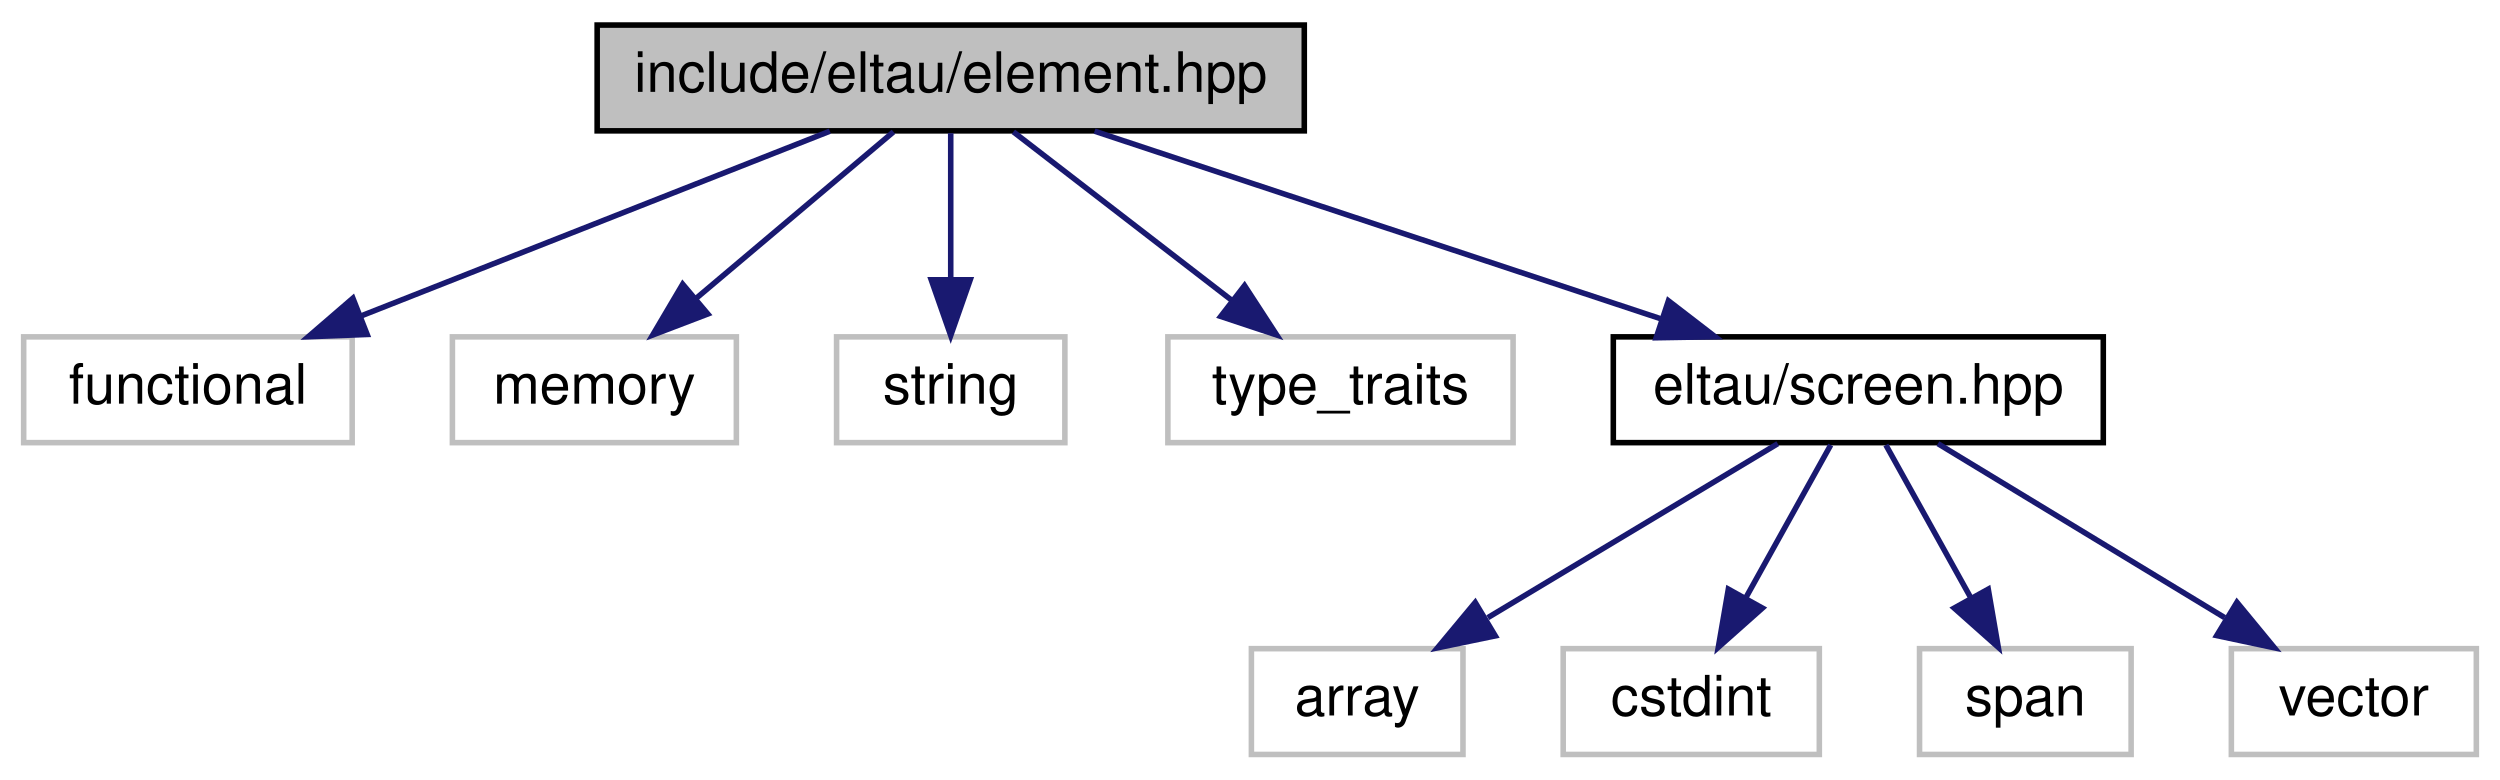
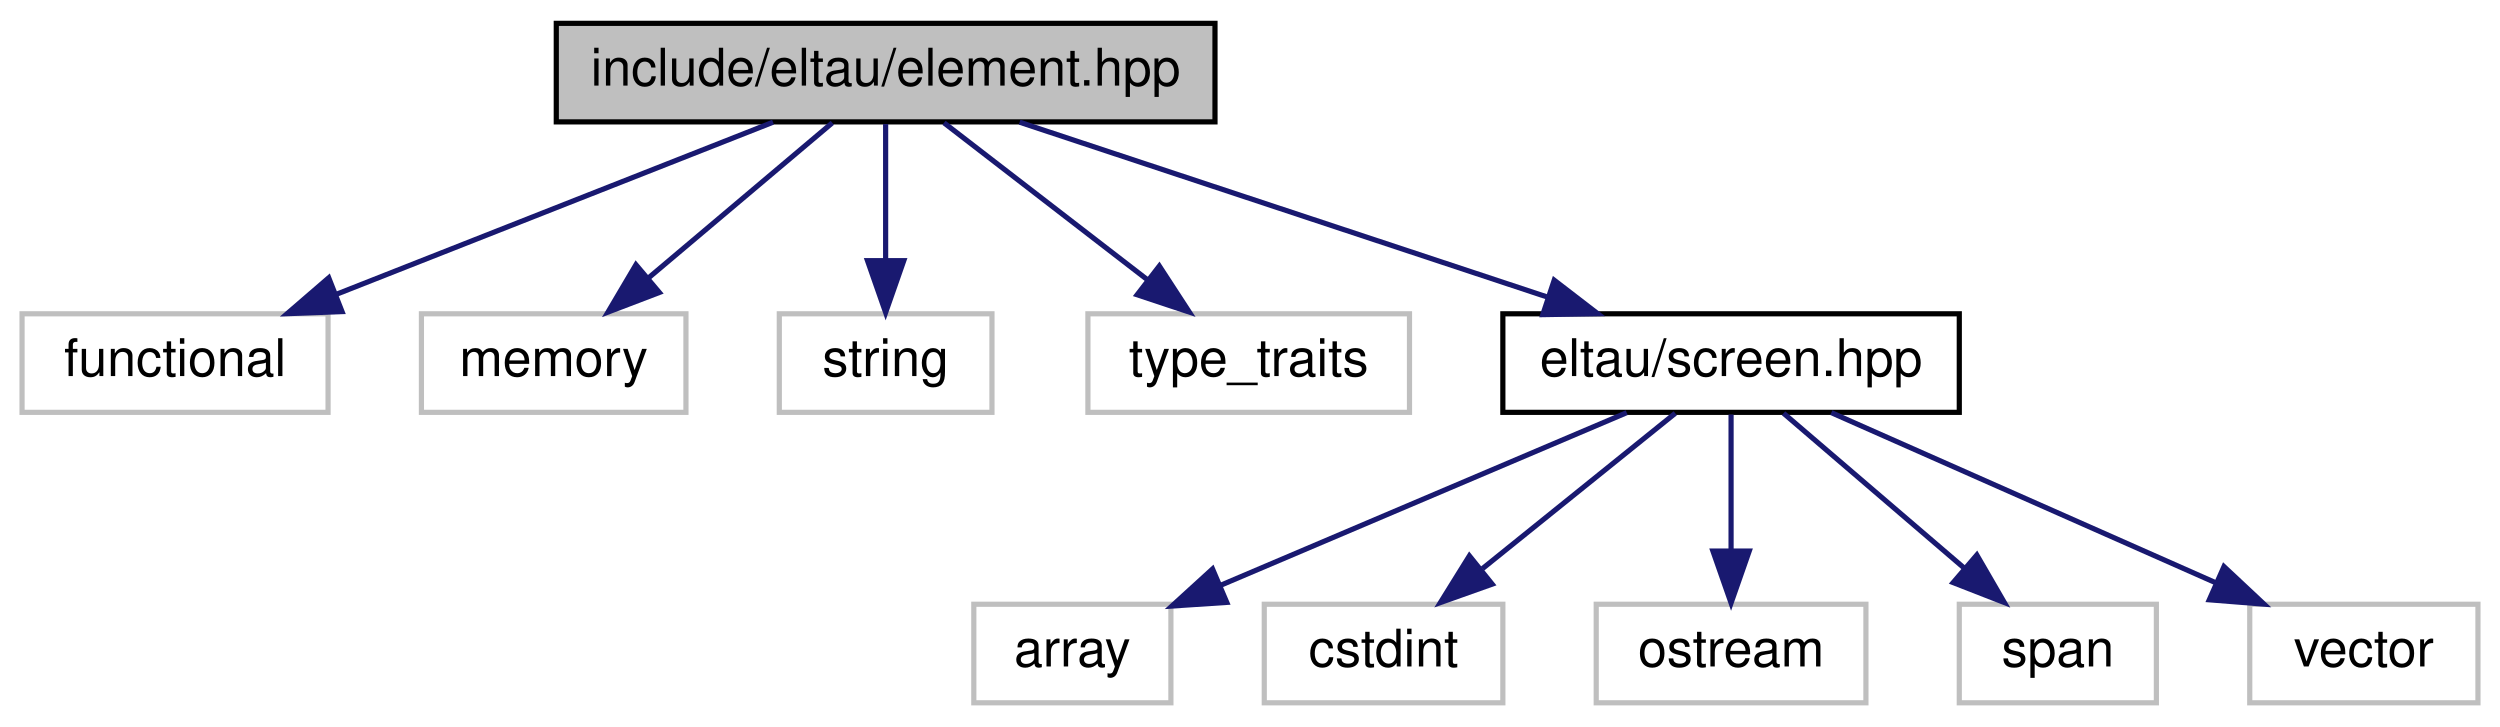
- <svg xmlns="http://www.w3.org/2000/svg" xmlns:xlink="http://www.w3.org/1999/xlink" width="449pt" height="140pt" viewBox="0.00 0.00 448.50 140.00">
+ <svg xmlns="http://www.w3.org/2000/svg" xmlns:xlink="http://www.w3.org/1999/xlink" width="482pt" height="140pt" viewBox="0.00 0.00 481.50 140.00">
  <g id="graph0" class="graph" transform="scale(1 1) rotate(0) translate(4 136)">
    <g id="node1" class="node">
      <g id="a_node1">
        <a xlink:title=" ">
          <polygon fill="#bfbfbf" stroke="black" points="103,-112.5 103,-131.5 230,-131.5 230,-112.5 103,-112.5" />
          <text text-anchor="middle" x="166.5" y="-119.5" font-family="Helvetica,sans-Serif" font-size="10.00">include/eltau/element.hpp</text>
        </a>
      </g>
    </g>
    <g id="node2" class="node">
      <g id="a_node2">
        <a xlink:title=" ">
          <polygon fill="none" stroke="#bfbfbf" points="0,-56.5 0,-75.5 59,-75.5 59,-56.5 0,-56.5" />
          <text text-anchor="middle" x="29.5" y="-63.5" font-family="Helvetica,sans-Serif" font-size="10.00">functional</text>
        </a>
      </g>
    </g>
    <g id="edge1" class="edge">
      <path fill="none" stroke="midnightblue" d="M144.79,-112.44C122.15,-103.52 86.43,-89.44 60.75,-79.32" />
      <polygon fill="midnightblue" stroke="midnightblue" points="61.69,-75.93 51.11,-75.52 59.13,-82.44 61.69,-75.93" />
    </g>
    <g id="node3" class="node">
      <g id="a_node3">
        <a xlink:title=" ">
          <polygon fill="none" stroke="#bfbfbf" points="77,-56.5 77,-75.5 128,-75.5 128,-56.5 77,-56.5" />
          <text text-anchor="middle" x="102.5" y="-63.5" font-family="Helvetica,sans-Serif" font-size="10.00">memory</text>
        </a>
      </g>
    </g>
    <g id="edge2" class="edge">
      <path fill="none" stroke="midnightblue" d="M156.22,-112.32C146.66,-104.26 132.22,-92.08 120.72,-82.37" />
      <polygon fill="midnightblue" stroke="midnightblue" points="122.87,-79.61 112.97,-75.83 118.36,-84.96 122.87,-79.61" />
    </g>
    <g id="node4" class="node">
      <g id="a_node4">
        <a xlink:title=" ">
          <polygon fill="none" stroke="#bfbfbf" points="146,-56.5 146,-75.5 187,-75.5 187,-56.5 146,-56.5" />
          <text text-anchor="middle" x="166.5" y="-63.5" font-family="Helvetica,sans-Serif" font-size="10.00">string</text>
        </a>
      </g>
    </g>
    <g id="edge3" class="edge">
      <path fill="none" stroke="midnightblue" d="M166.5,-112.08C166.5,-105.01 166.5,-94.86 166.5,-85.99" />
      <polygon fill="midnightblue" stroke="midnightblue" points="170,-85.75 166.5,-75.75 163,-85.75 170,-85.75" />
    </g>
    <g id="node5" class="node">
      <g id="a_node5">
        <a xlink:title=" ">
          <polygon fill="none" stroke="#bfbfbf" points="205.5,-56.5 205.5,-75.5 267.5,-75.5 267.5,-56.5 205.5,-56.5" />
          <text text-anchor="middle" x="236.5" y="-63.5" font-family="Helvetica,sans-Serif" font-size="10.00">type_traits</text>
        </a>
      </g>
    </g>
    <g id="edge4" class="edge">
      <path fill="none" stroke="midnightblue" d="M177.75,-112.32C188.3,-104.18 204.3,-91.84 216.94,-82.09" />
      <polygon fill="midnightblue" stroke="midnightblue" points="219.27,-84.71 225.05,-75.83 214.99,-79.17 219.27,-84.71" />
    </g>
    <g id="node6" class="node">
      <g id="a_node6">
        <a xlink:href="screen_8hpp.html" target="_top" xlink:title=" ">
          <polygon fill="none" stroke="black" points="285.5,-56.5 285.5,-75.5 373.5,-75.5 373.5,-56.5 285.5,-56.5" />
          <text text-anchor="middle" x="329.5" y="-63.5" font-family="Helvetica,sans-Serif" font-size="10.00">eltau/screen.hpp</text>
        </a>
      </g>
    </g>
    <g id="edge5" class="edge">
      <path fill="none" stroke="midnightblue" d="M192.33,-112.44C219.75,-103.36 263.28,-88.94 293.93,-78.78" />
      <polygon fill="midnightblue" stroke="midnightblue" points="295.4,-81.98 303.79,-75.52 293.2,-75.34 295.4,-81.98" />
    </g>
    <g id="node7" class="node">
      <g id="a_node7">
        <a xlink:title=" ">
-           <polygon fill="none" stroke="#bfbfbf" points="220.5,-0.5 220.5,-19.5 258.5,-19.5 258.5,-0.5 220.5,-0.5" />
-           <text text-anchor="middle" x="239.5" y="-7.5" font-family="Helvetica,sans-Serif" font-size="10.00">array</text>
+           <polygon fill="none" stroke="#bfbfbf" points="183.5,-0.5 183.5,-19.5 221.5,-19.5 221.5,-0.5 183.5,-0.5" />
+           <text text-anchor="middle" x="202.5" y="-7.5" font-family="Helvetica,sans-Serif" font-size="10.00">array</text>
        </a>
      </g>
    </g>
    <g id="edge6" class="edge">
-       <path fill="none" stroke="midnightblue" d="M315.04,-56.32C301,-47.9 279.45,-34.97 262.96,-25.07" />
-       <polygon fill="midnightblue" stroke="midnightblue" points="264.3,-21.8 253.92,-19.65 260.7,-27.8 264.3,-21.8" />
+       <path fill="none" stroke="midnightblue" d="M309.38,-56.44C288.23,-47.45 254.79,-33.23 230.95,-23.1" />
+       <polygon fill="midnightblue" stroke="midnightblue" points="232.27,-19.86 221.7,-19.16 229.53,-26.3 232.27,-19.86" />
    </g>
    <g id="node8" class="node">
      <g id="a_node8">
        <a xlink:title=" ">
-           <polygon fill="none" stroke="#bfbfbf" points="276.5,-0.5 276.5,-19.5 322.5,-19.5 322.5,-0.5 276.5,-0.5" />
-           <text text-anchor="middle" x="299.5" y="-7.5" font-family="Helvetica,sans-Serif" font-size="10.00">cstdint</text>
+           <polygon fill="none" stroke="#bfbfbf" points="239.5,-0.5 239.5,-19.5 285.5,-19.5 285.5,-0.5 239.5,-0.5" />
+           <text text-anchor="middle" x="262.5" y="-7.5" font-family="Helvetica,sans-Serif" font-size="10.00">cstdint</text>
        </a>
      </g>
    </g>
    <g id="edge7" class="edge">
-       <path fill="none" stroke="midnightblue" d="M324.55,-56.08C320.4,-48.61 314.35,-37.72 309.23,-28.52" />
-       <polygon fill="midnightblue" stroke="midnightblue" points="312.28,-26.79 304.36,-19.75 306.16,-30.19 312.28,-26.79" />
+       <path fill="none" stroke="midnightblue" d="M318.74,-56.32C308.73,-48.26 293.61,-36.08 281.57,-26.37" />
+       <polygon fill="midnightblue" stroke="midnightblue" points="283.44,-23.38 273.46,-19.83 279.05,-28.83 283.44,-23.38" />
    </g>
    <g id="node9" class="node">
      <g id="a_node9">
        <a xlink:title=" ">
-           <polygon fill="none" stroke="#bfbfbf" points="340.5,-0.5 340.5,-19.5 378.5,-19.5 378.5,-0.5 340.5,-0.5" />
-           <text text-anchor="middle" x="359.5" y="-7.5" font-family="Helvetica,sans-Serif" font-size="10.00">span</text>
+           <polygon fill="none" stroke="#bfbfbf" points="303.5,-0.5 303.5,-19.5 355.5,-19.5 355.5,-0.5 303.5,-0.5" />
+           <text text-anchor="middle" x="329.5" y="-7.5" font-family="Helvetica,sans-Serif" font-size="10.00">ostream</text>
        </a>
      </g>
    </g>
    <g id="edge8" class="edge">
-       <path fill="none" stroke="midnightblue" d="M334.45,-56.08C338.6,-48.61 344.65,-37.72 349.77,-28.52" />
-       <polygon fill="midnightblue" stroke="midnightblue" points="352.84,-30.19 354.64,-19.75 346.72,-26.79 352.84,-30.19" />
+       <path fill="none" stroke="midnightblue" d="M329.5,-56.08C329.5,-49.01 329.5,-38.86 329.5,-29.99" />
+       <polygon fill="midnightblue" stroke="midnightblue" points="333,-29.75 329.5,-19.75 326,-29.75 333,-29.75" />
    </g>
    <g id="node10" class="node">
      <g id="a_node10">
        <a xlink:title=" ">
-           <polygon fill="none" stroke="#bfbfbf" points="396.5,-0.5 396.5,-19.5 440.5,-19.5 440.5,-0.5 396.5,-0.5" />
-           <text text-anchor="middle" x="418.5" y="-7.5" font-family="Helvetica,sans-Serif" font-size="10.00">vector</text>
+           <polygon fill="none" stroke="#bfbfbf" points="373.5,-0.5 373.5,-19.5 411.5,-19.5 411.5,-0.5 373.5,-0.5" />
+           <text text-anchor="middle" x="392.5" y="-7.5" font-family="Helvetica,sans-Serif" font-size="10.00">span</text>
        </a>
      </g>
    </g>
    <g id="edge9" class="edge">
-       <path fill="none" stroke="midnightblue" d="M343.8,-56.32C357.68,-47.9 378.99,-34.97 395.3,-25.07" />
-       <polygon fill="midnightblue" stroke="midnightblue" points="397.5,-27.83 404.24,-19.65 393.87,-21.85 397.5,-27.83" />
+       <path fill="none" stroke="midnightblue" d="M339.62,-56.32C349.03,-48.26 363.24,-36.08 374.57,-26.37" />
+       <polygon fill="midnightblue" stroke="midnightblue" points="376.88,-29 382.19,-19.83 372.32,-23.68 376.88,-29" />
+     </g>
+     <g id="node11" class="node">
+       <g id="a_node11">
+         <a xlink:title=" ">
+           <polygon fill="none" stroke="#bfbfbf" points="429.5,-0.5 429.5,-19.5 473.5,-19.5 473.5,-0.5 429.5,-0.5" />
+           <text text-anchor="middle" x="451.5" y="-7.5" font-family="Helvetica,sans-Serif" font-size="10.00">vector</text>
+         </a>
+       </g>
+     </g>
+     <g id="edge10" class="edge">
+       <path fill="none" stroke="midnightblue" d="M348.83,-56.44C368.82,-47.6 400.24,-33.69 423.06,-23.59" />
+       <polygon fill="midnightblue" stroke="midnightblue" points="424.53,-26.76 432.26,-19.52 421.7,-20.36 424.53,-26.76" />
    </g>
  </g>
</svg>
